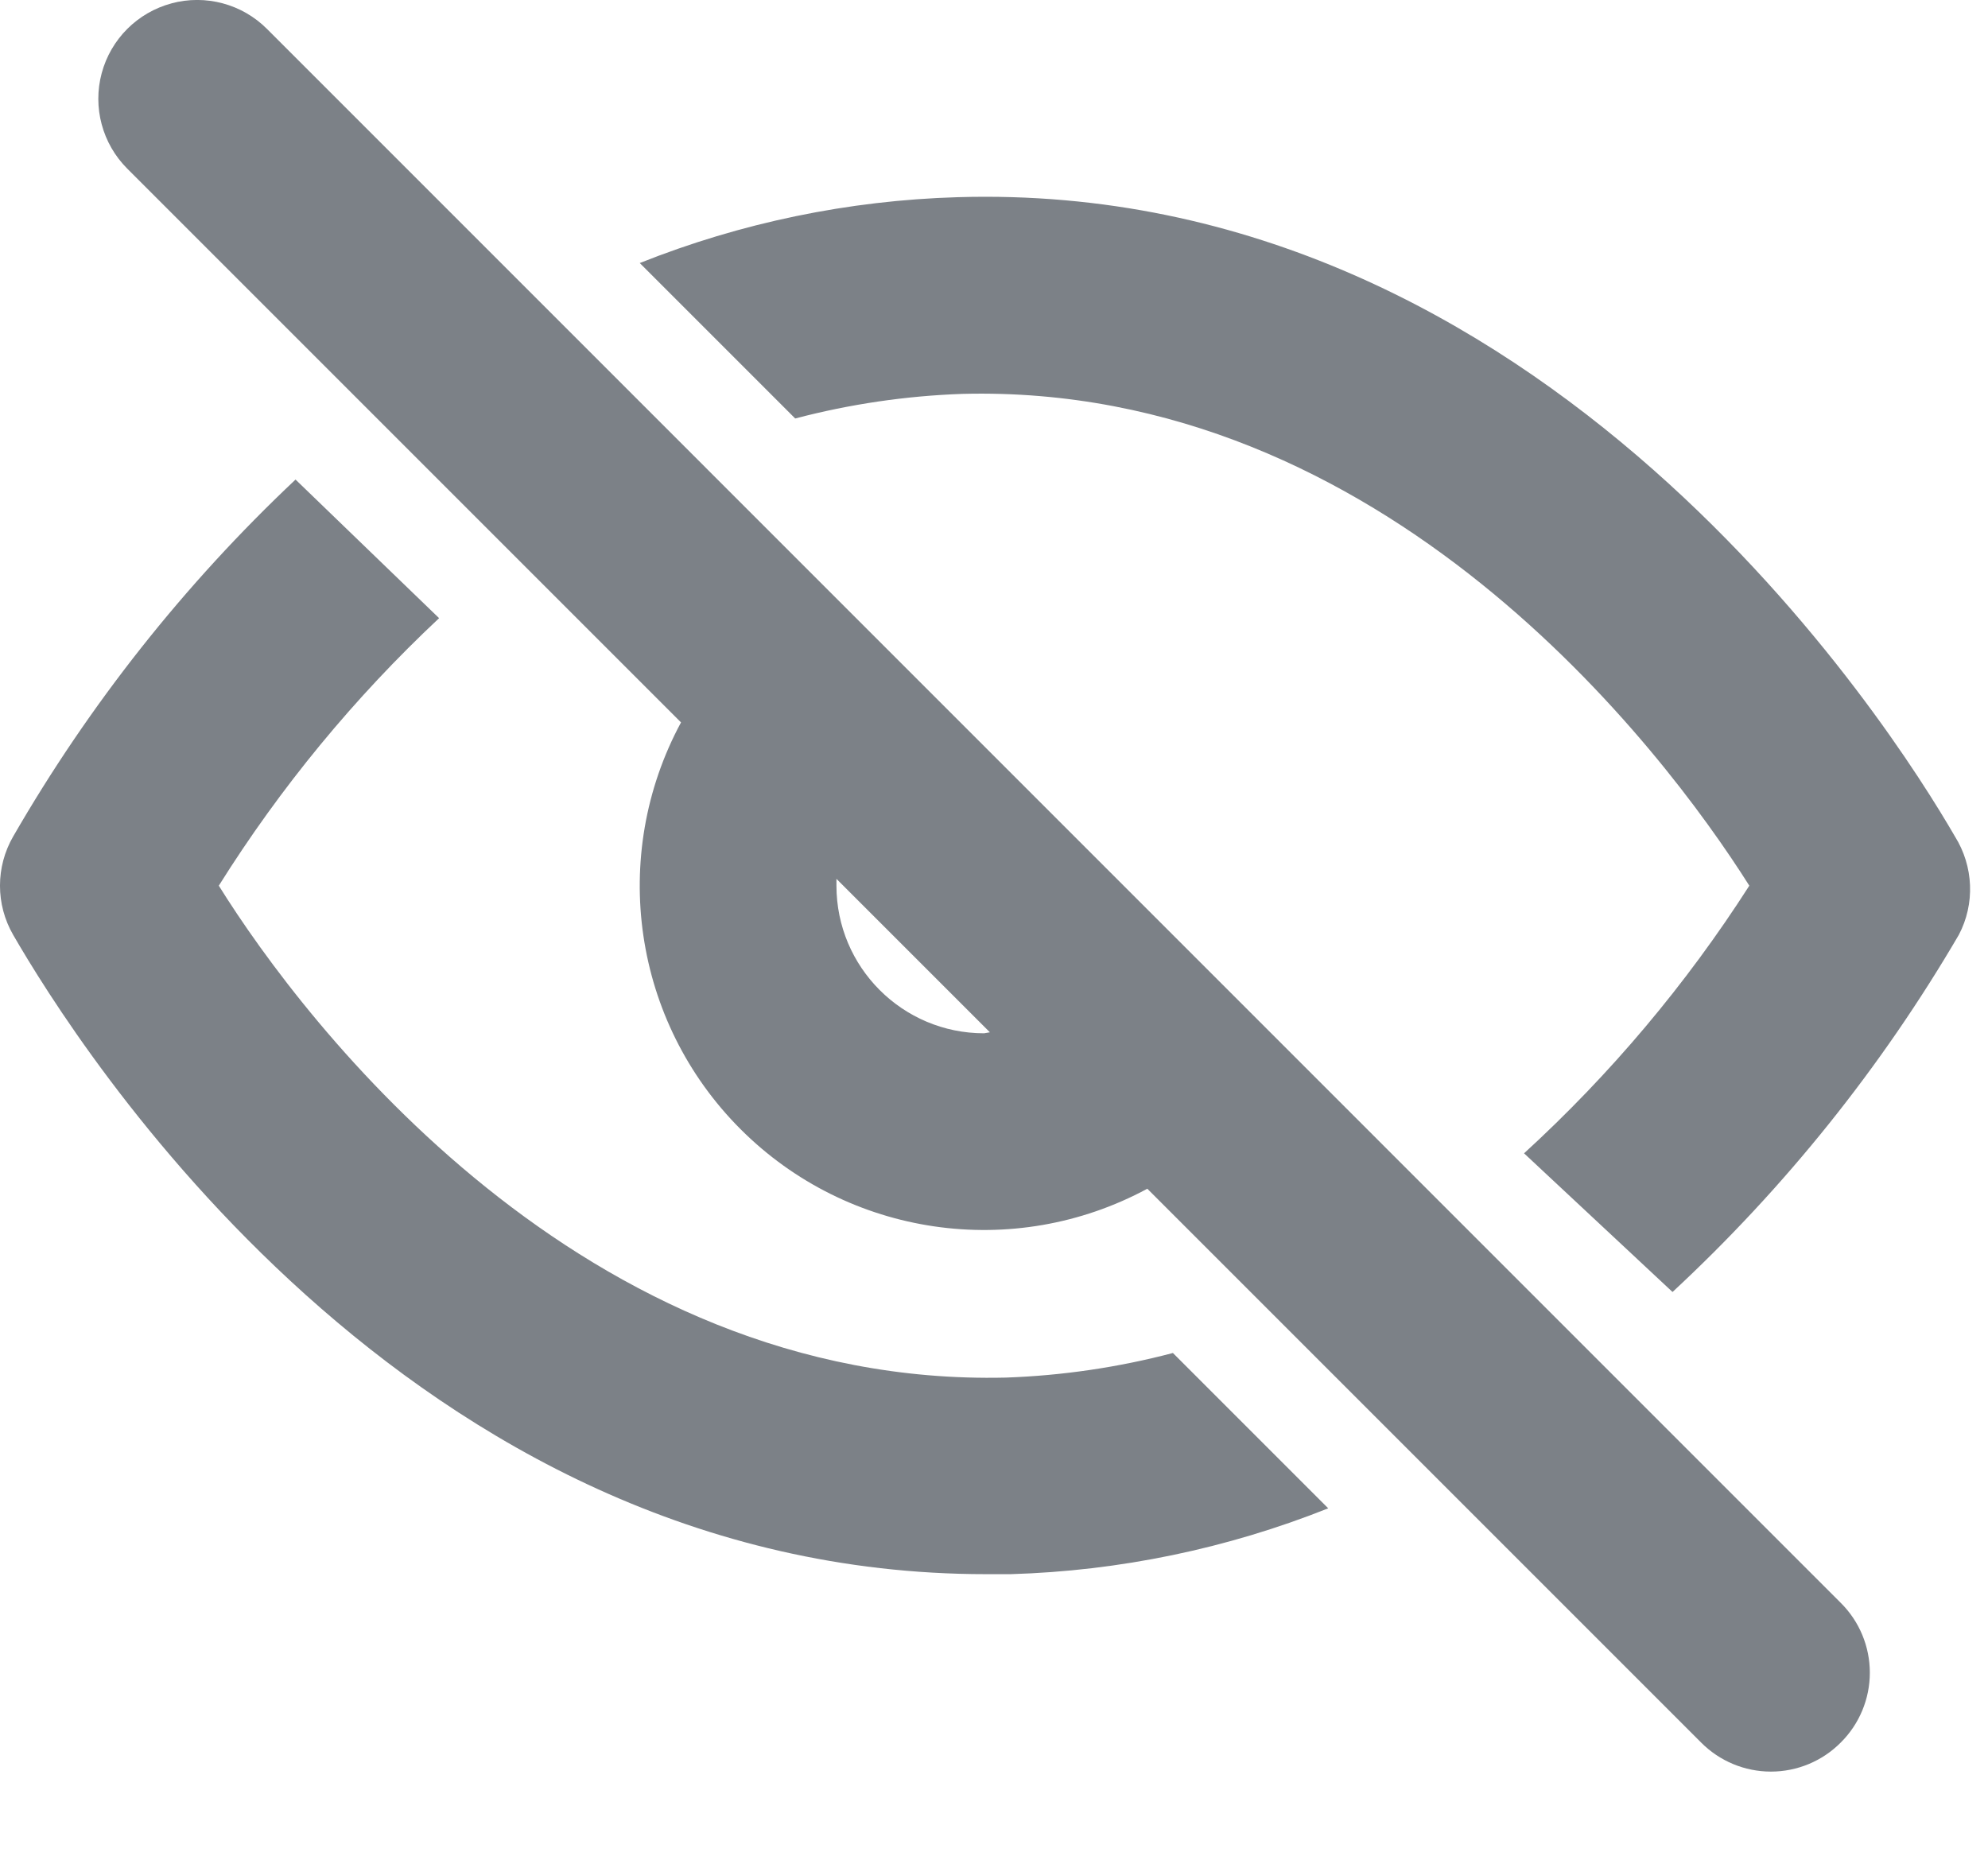
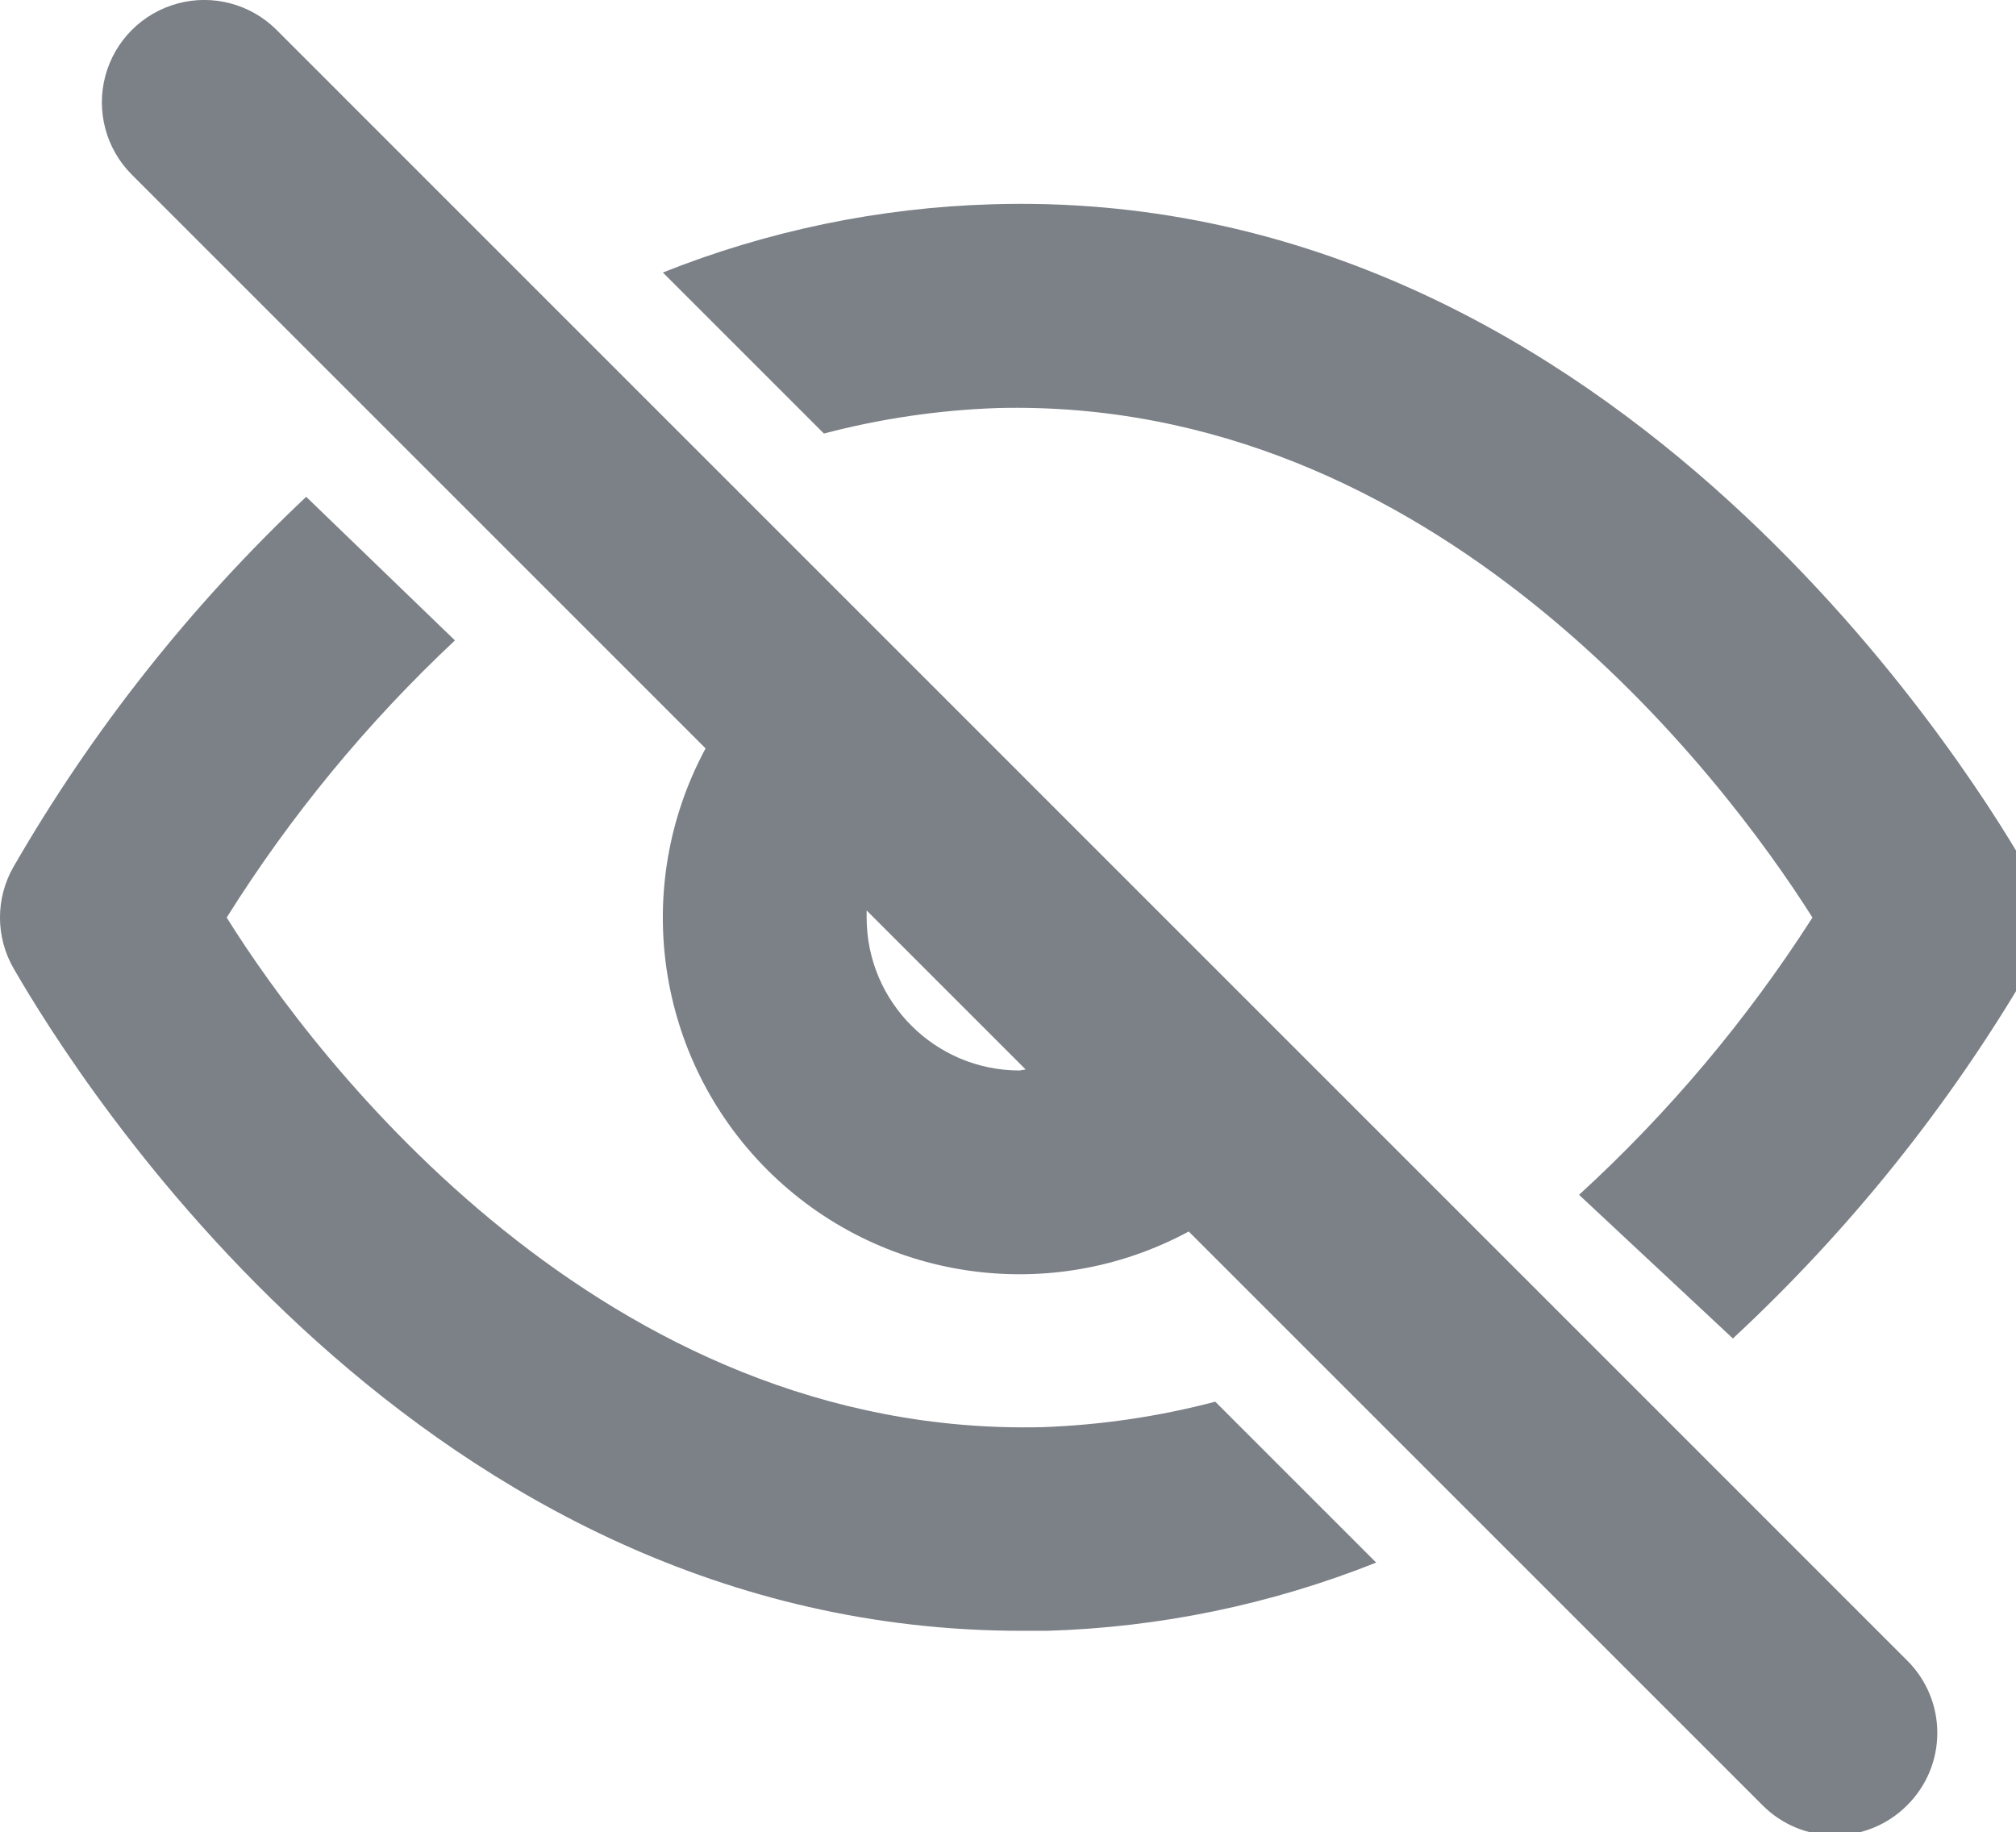
- <svg xmlns="http://www.w3.org/2000/svg" width="16" height="15">
+ <svg xmlns="http://www.w3.org/2000/svg" width="100%" height="100%">
  <path d="M1.38.027a.795.795 0 0 1 .769.206L14.815 12.9a.792.792 0 0 1 0 1.124.792.792 0 0 1-1.124 0L9.234 9.567a2.77 2.77 0 0 1-3.753-3.753L1.024 1.357a.795.795 0 0 1 .357-1.33Zm.998 3.832 1.156 1.116a10.846 10.846 0 0 0-1.773 2.153c.696 1.117 2.929 4.038 6.333 3.959a6.127 6.127 0 0 0 1.346-.198l1.25 1.25a7.505 7.505 0 0 1-2.556.53h-.198c-4.663 0-7.331-4.282-7.83-5.145a.792.792 0 0 1 0-.792A12.58 12.58 0 0 1 2.378 3.86Zm5.328-2.272c4.726-.143 7.52 4.267 8.028 5.145.15.24.163.542.031.792a12.58 12.58 0 0 1-2.304 2.874l-1.195-1.116a10.846 10.846 0 0 0 1.813-2.154c-.705-1.116-2.937-4.045-6.333-3.958a6.127 6.127 0 0 0-1.346.198L5.149 2.117a7.505 7.505 0 0 1 2.557-.53Zm-.974 5.486v.055c0 .656.532 1.188 1.188 1.188l.047-.008-1.235-1.235Z" fill="#7C8187" />
</svg>
